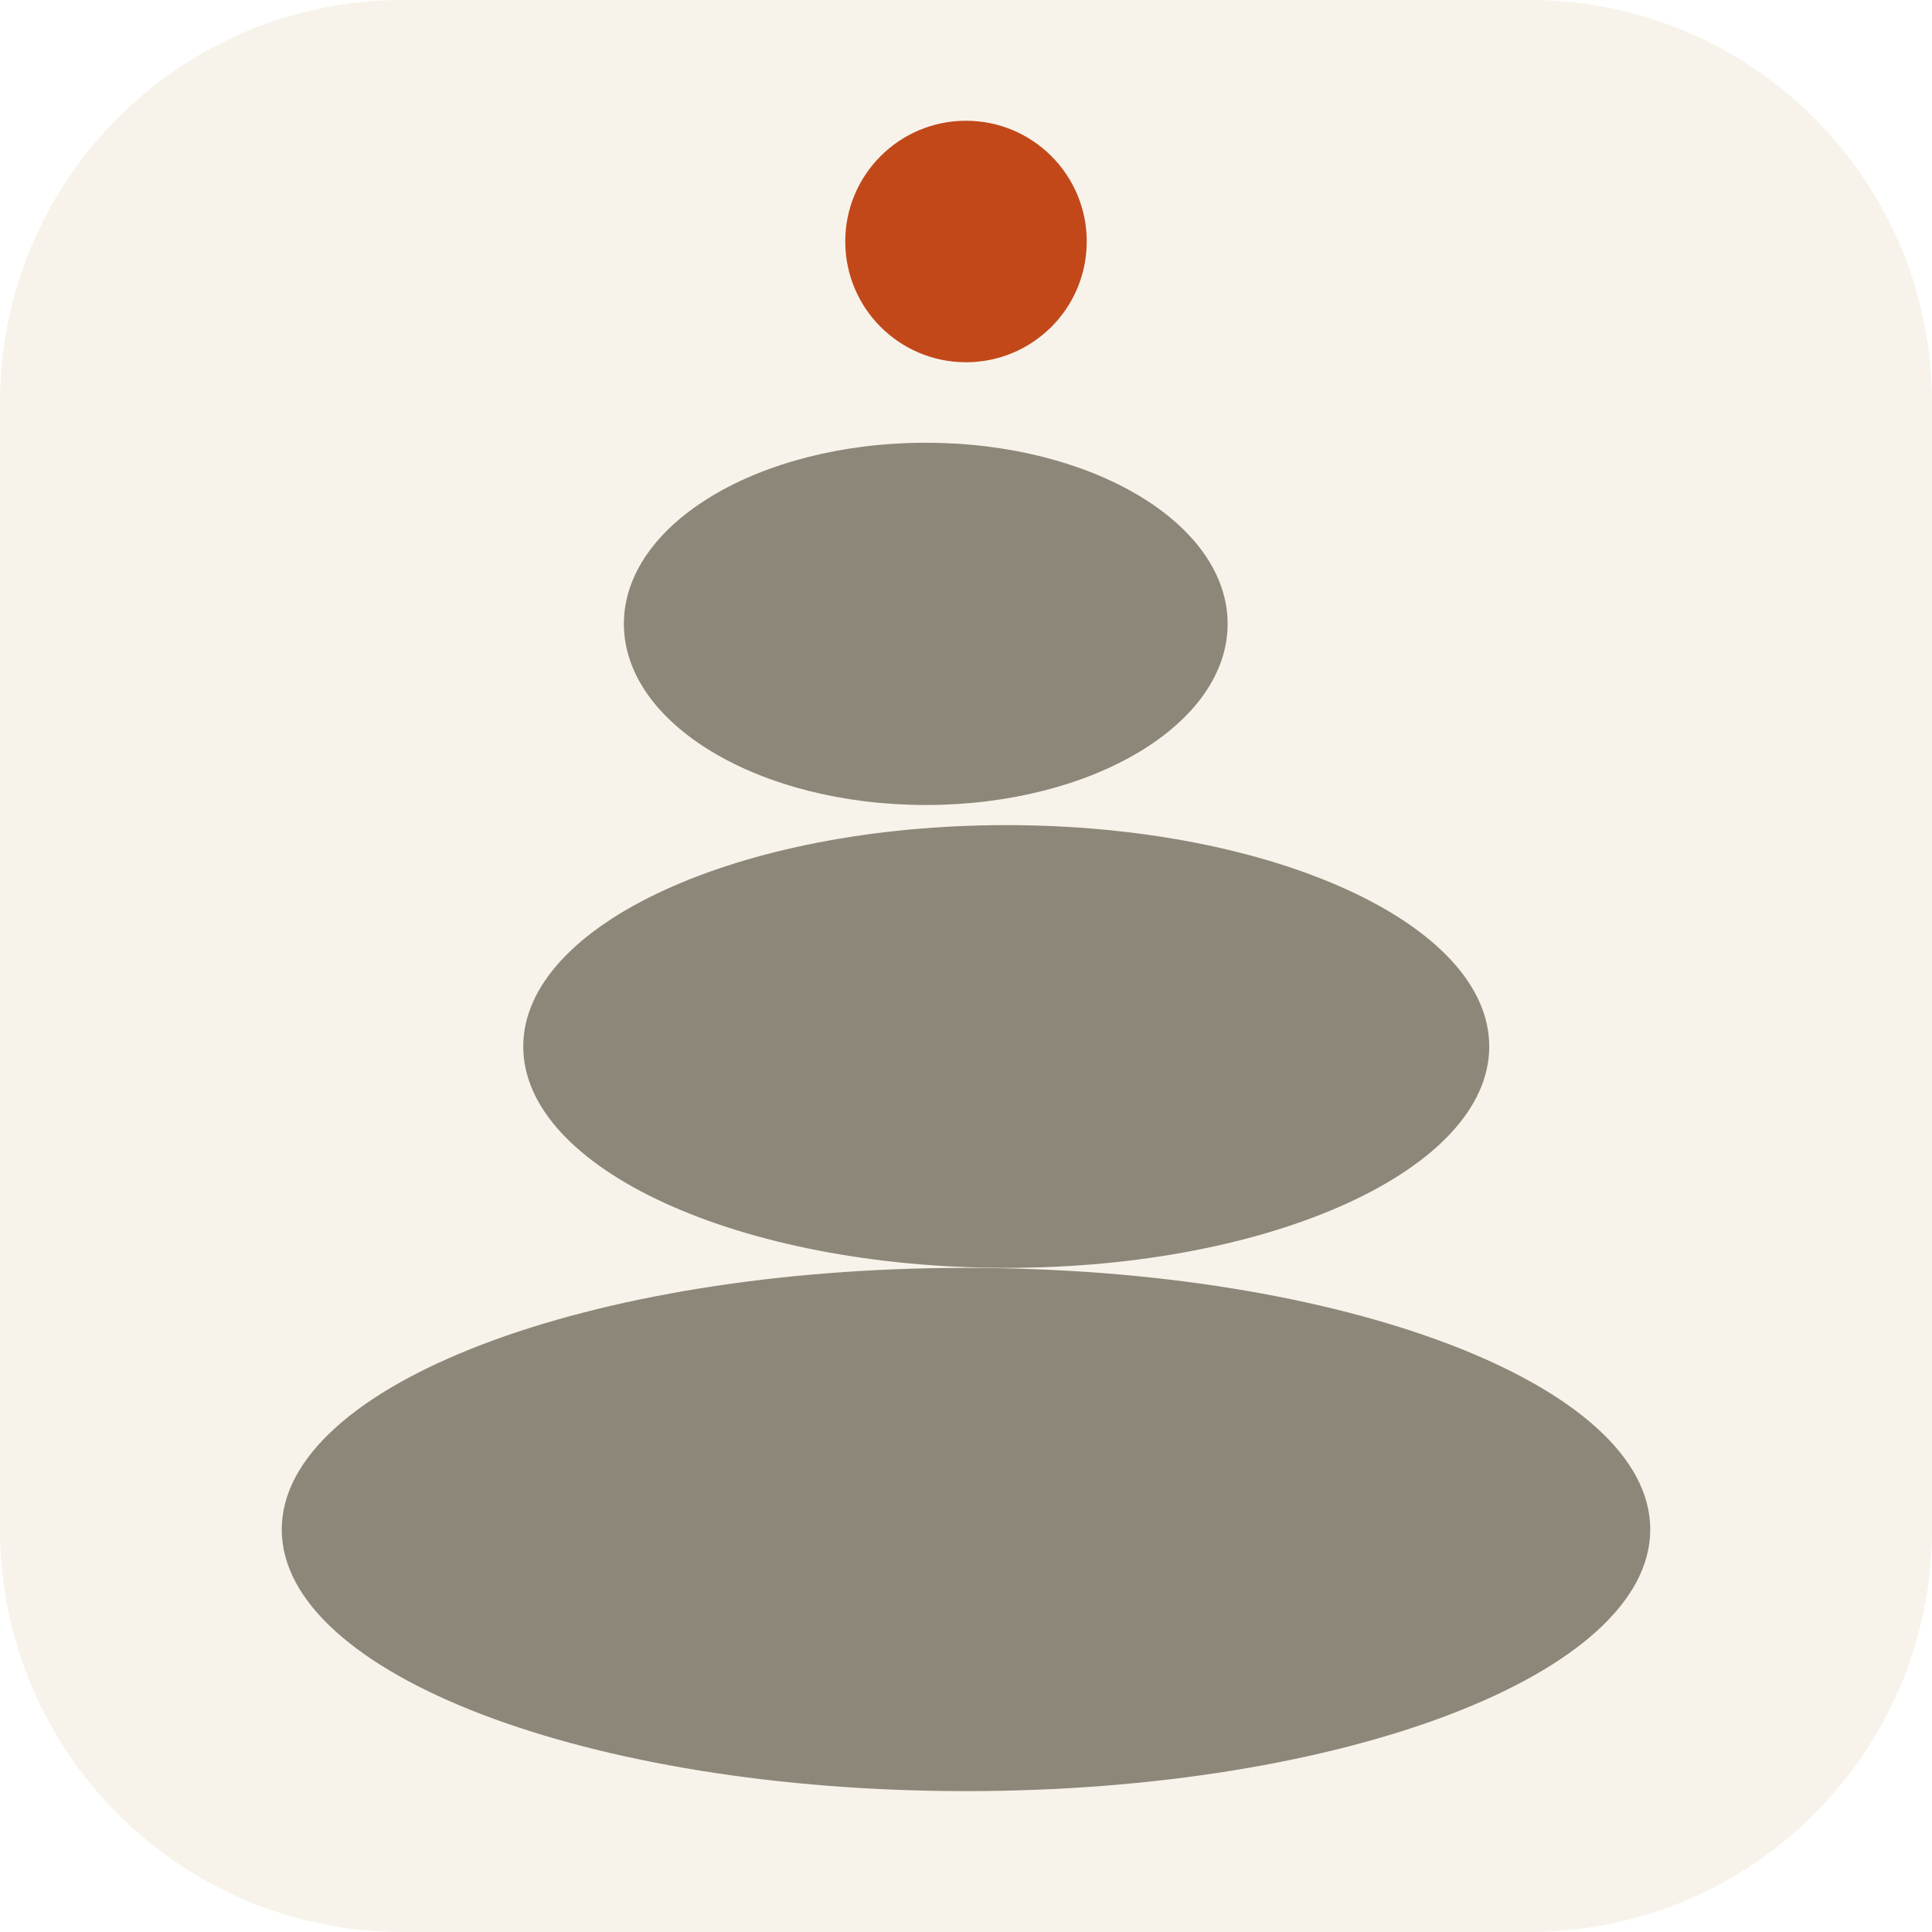
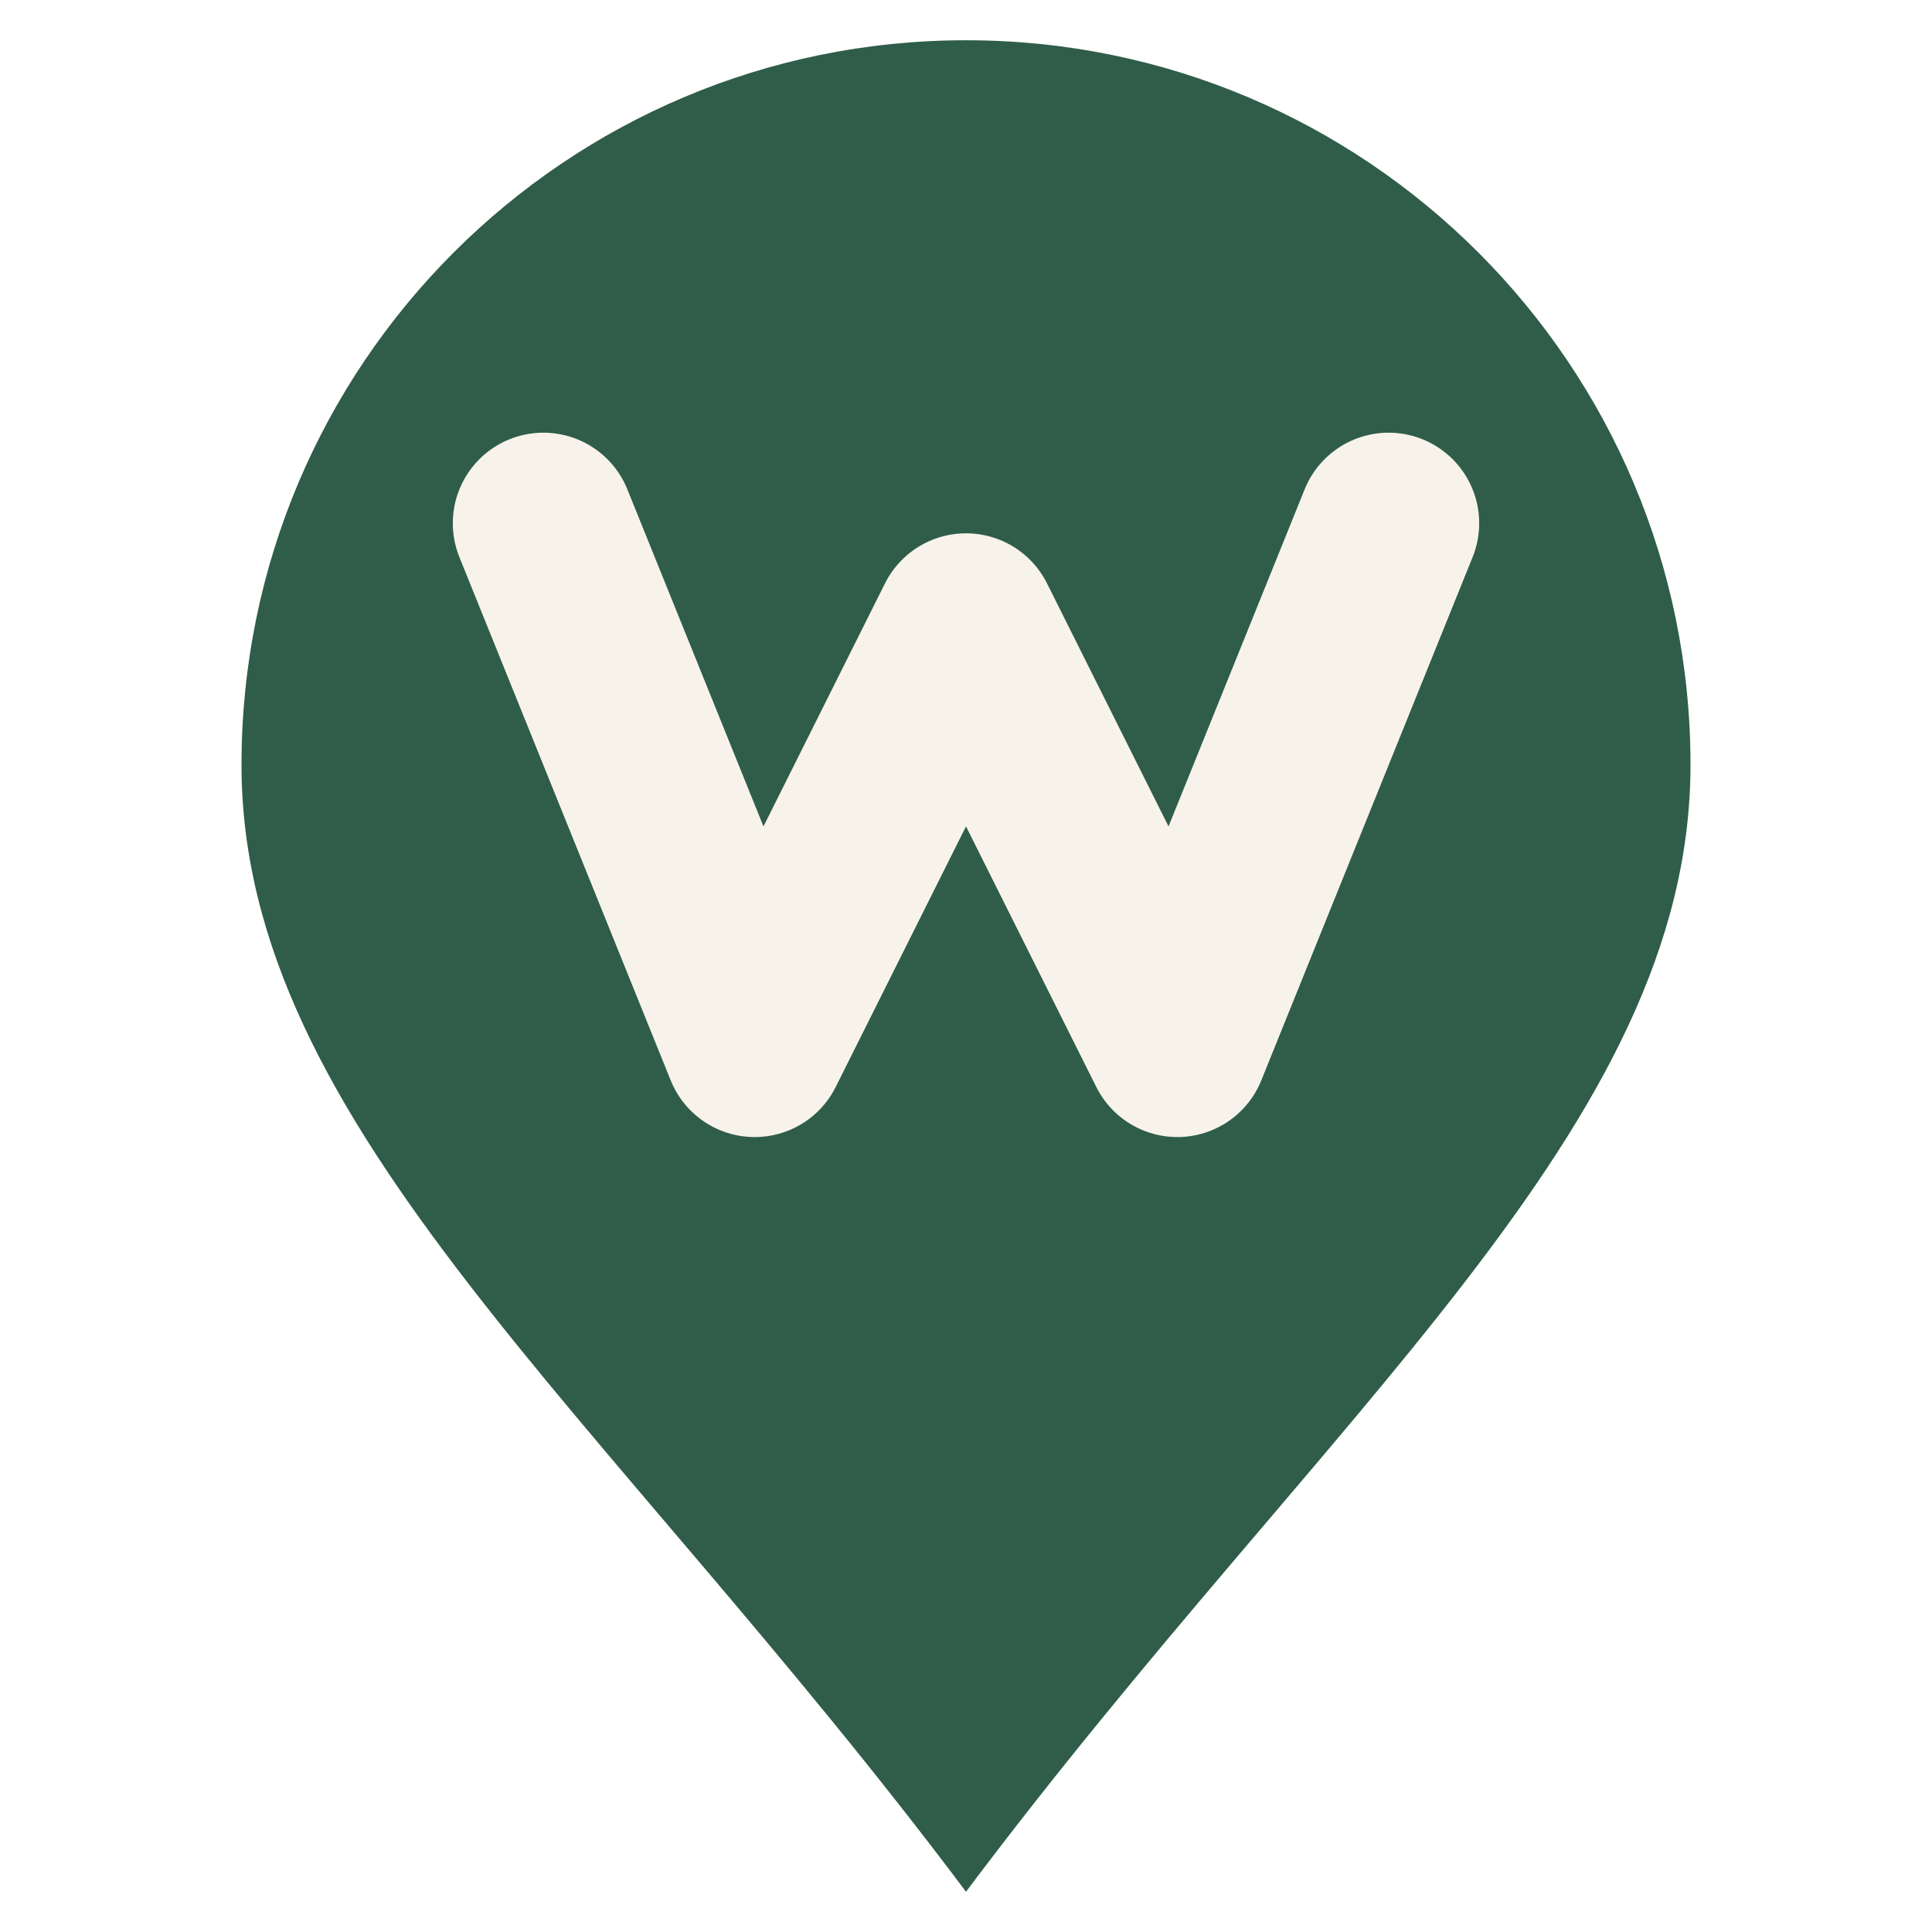
- <svg xmlns="http://www.w3.org/2000/svg" viewBox="0 0 48 48">
-   <rect width="48" height="48" rx="10" fill="#f7f3ea" />
-   <g fill="#8d8779">
-     <ellipse cx="24" cy="38" rx="17" ry="6.5" />
-     <ellipse cx="25" cy="26" rx="12" ry="5.5" />
-     <ellipse cx="23" cy="15.5" rx="7.5" ry="4.5" />
-   </g>
-   <circle cx="24" cy="6" r="3" fill="#c2481a" />
+ <svg xmlns="http://www.w3.org/2000/svg" viewBox="0 0 96 96">
+   <path d="M48 94 C30 70 12 56 12 38 A36 36 0 0 1 84 38 C84 56 66 70 48 94Z" fill="#2f5d4a" />
+   <path d="M27 26 L37.5 52 L48 31 L58.5 52 L69 26" fill="none" stroke="#f7f3ea" stroke-width="9" stroke-linecap="round" stroke-linejoin="round" />
</svg>
